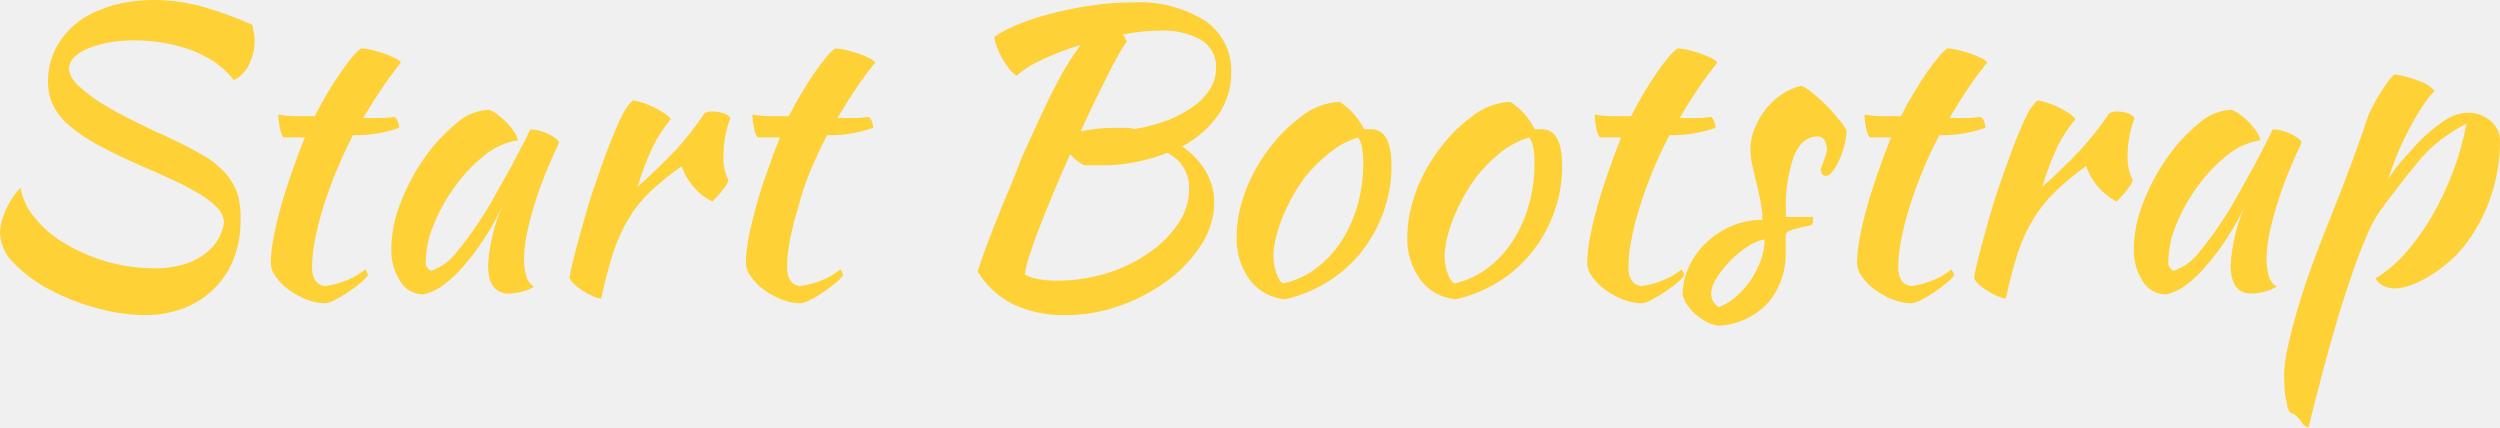
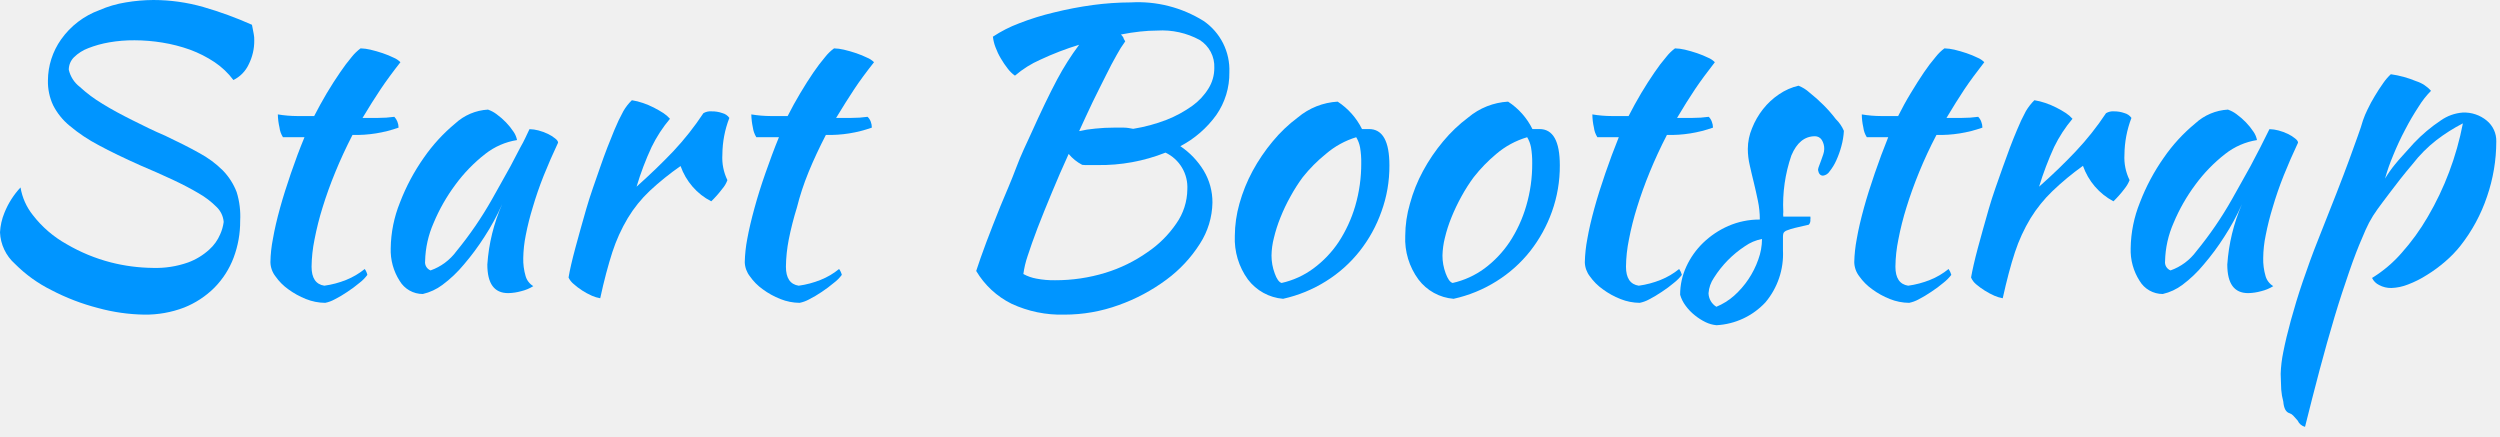
- <svg xmlns="http://www.w3.org/2000/svg" viewBox="0 0 228.66 39.08">
-   <style>.cls-1{fill:#fed136;}</style>
-   <path class="cls-1" d="M23.08,15.17c.07.4.13.68.16.83a2.66,2.66,0,0,1,.05.62,4.76,4.76,0,0,1-.51,2.18,3,3,0,0,1-1.4,1.43,7.12,7.12,0,0,0-1.73-1.64,10.8,10.8,0,0,0-2.25-1.14,14.23,14.23,0,0,0-2.53-.65,16,16,0,0,0-2.55-.21,13,13,0,0,0-2.32.19,9.91,9.91,0,0,0-1.91.53,3.79,3.79,0,0,0-1.31.83,1.61,1.61,0,0,0-.48,1.14,2.73,2.73,0,0,0,1,1.57,12.76,12.76,0,0,0,2.09,1.56c.82.51,1.74,1,2.74,1.5s2,1,3,1.42c1.2.57,2.24,1.09,3.11,1.58a9.31,9.31,0,0,1,2.16,1.59,5.83,5.83,0,0,1,1.28,2A7.5,7.5,0,0,1,22,33.12a9.43,9.43,0,0,1-.6,3.38,7.84,7.84,0,0,1-1.75,2.74,8.21,8.21,0,0,1-2.78,1.83,9.85,9.85,0,0,1-3.65.65A17,17,0,0,1,9,41.12a20,20,0,0,1-4.3-1.65,12.61,12.61,0,0,1-3.33-2.4A4.09,4.09,0,0,1,0,34.18a5.48,5.48,0,0,1,.41-1.8,7.5,7.5,0,0,1,1.47-2.31A5.49,5.49,0,0,0,3,32.59a10.14,10.14,0,0,0,3.13,2.69,15.79,15.79,0,0,0,4,1.65,16.23,16.23,0,0,0,3.87.51,8.83,8.83,0,0,0,3.23-.5,5.89,5.89,0,0,0,1.94-1.18,3.94,3.94,0,0,0,1-1.4,4,4,0,0,0,.32-1.13,2.14,2.14,0,0,0-.65-1.37,7.65,7.65,0,0,0-1.67-1.27c-.69-.41-1.5-.83-2.42-1.26s-1.88-.85-2.87-1.27c-1.48-.66-2.77-1.28-3.84-1.86a14.83,14.83,0,0,1-2.65-1.77,5.88,5.88,0,0,1-1.53-1.9,5.1,5.1,0,0,1-.47-2.26,6.57,6.57,0,0,1,1.2-3.75A7.41,7.41,0,0,1,9.1,13.83a10,10,0,0,1,2.42-.71,15.83,15.83,0,0,1,2.53-.22,16.76,16.76,0,0,1,4.57.64A34.29,34.29,0,0,1,23.08,15.17Z" transform="translate(0 -12.9)" />
-   <path class="cls-1" d="M25.92,25.47a2.16,2.16,0,0,1-.32-.9,5.75,5.75,0,0,1-.15-1.19,11.13,11.13,0,0,0,1.77.15h1.56c.36-.7.74-1.4,1.15-2.09s.82-1.32,1.21-1.89a17.57,17.57,0,0,1,1.09-1.45,4.35,4.35,0,0,1,.8-.77,4.29,4.29,0,0,1,.9.12c.37.09.74.19,1.12.32s.72.27,1,.41a1.89,1.89,0,0,1,.63.42c-.71.9-1.31,1.72-1.82,2.48s-1.06,1.64-1.65,2.62h1.44a10.58,10.58,0,0,0,1.47-.1,1.28,1.28,0,0,1,.28.44,1.5,1.5,0,0,1,.11.55,11.71,11.71,0,0,1-4.22.67c-.59,1.14-1.11,2.27-1.57,3.39s-.85,2.21-1.17,3.25a26.36,26.36,0,0,0-.74,2.94,13.17,13.17,0,0,0-.27,2.49q0,1.56,1.17,1.74a8.46,8.46,0,0,0,2-.53,6.68,6.68,0,0,0,1.7-1,1.42,1.42,0,0,1,.24.54,3.7,3.7,0,0,1-.72.73,12.51,12.51,0,0,1-1.12.83,10.47,10.47,0,0,1-1.17.69,3,3,0,0,1-.85.31,4.85,4.85,0,0,1-1.77-.35,7.38,7.38,0,0,1-1.61-.89,4.93,4.93,0,0,1-1.18-1.19,2.19,2.19,0,0,1-.46-1.29,11.94,11.94,0,0,1,.23-2.14c.15-.87.37-1.8.65-2.82s.62-2.08,1-3.19.79-2.21,1.24-3.3Z" transform="translate(0 -12.9)" />
-   <path class="cls-1" d="M48.5,24.73a3.45,3.45,0,0,1,.83.12,4.92,4.92,0,0,1,.87.32,3.48,3.48,0,0,1,.65.41q.27.21.27.39c-.47,1-.91,2-1.31,3s-.74,2-1,2.89a24.37,24.37,0,0,0-.65,2.58,11.63,11.63,0,0,0-.23,2.09,5.4,5.4,0,0,0,.21,1.64,1.58,1.58,0,0,0,.71.94,3.64,3.64,0,0,1-1.1.46,4.72,4.72,0,0,1-1.2.18c-1.28,0-1.91-.87-1.91-2.62A16.45,16.45,0,0,1,46,31.6a21.14,21.14,0,0,1-1.63,3,22.3,22.3,0,0,1-1.87,2.52A11.21,11.21,0,0,1,40.52,39a4.79,4.79,0,0,1-1.79.83,2.46,2.46,0,0,1-2.12-1.2,5.2,5.2,0,0,1-.82-3,11.6,11.6,0,0,1,.85-4.19,18.86,18.86,0,0,1,2.18-4.09,15.66,15.66,0,0,1,2.88-3.14,4.81,4.81,0,0,1,3-1.27,2.89,2.89,0,0,1,.8.43,6.43,6.43,0,0,1,.85.74,5.91,5.91,0,0,1,.69.86,2,2,0,0,1,.32.76A6.31,6.31,0,0,0,44.45,27a14.3,14.3,0,0,0-2.73,2.81,16.49,16.49,0,0,0-2,3.51,9.17,9.17,0,0,0-.78,3.5.8.8,0,0,0,.5.85,5,5,0,0,0,2.37-1.76,33.44,33.44,0,0,0,3.26-4.76l.79-1.41c.3-.52.6-1.07.91-1.63l.9-1.72C48,25.83,48.24,25.27,48.5,24.73Z" transform="translate(0 -12.9)" />
-   <path class="cls-1" d="M52.08,38.32c.11-.68.32-1.58.62-2.7s.64-2.32,1-3.58.83-2.53,1.27-3.81.89-2.42,1.31-3.43a17,17,0,0,1,.82-1.72,4.49,4.49,0,0,1,.78-1,5.82,5.82,0,0,1,1,.25,7.17,7.17,0,0,1,1,.42,10.06,10.06,0,0,1,.89.51,3,3,0,0,1,.6.52,12.47,12.47,0,0,0-1.68,2.58A26.67,26.67,0,0,0,58.31,30q1.9-1.7,3.38-3.26a26,26,0,0,0,2.74-3.47,1.24,1.24,0,0,1,.74-.17,2.8,2.8,0,0,1,1,.16,1.13,1.13,0,0,1,.64.44,9.39,9.39,0,0,0-.64,3.36,4.67,4.67,0,0,0,.46,2.34,2.52,2.52,0,0,1-.48.81,9.48,9.48,0,0,1-1,1.13A5.64,5.64,0,0,1,63.44,30a5.85,5.85,0,0,1-1.1-1.89,25,25,0,0,0-2.83,2.28,11.89,11.89,0,0,0-2,2.48A15.33,15.33,0,0,0,56.09,36c-.38,1.18-.76,2.59-1.11,4.22a3.32,3.32,0,0,1-.76-.23,6.46,6.46,0,0,1-.89-.48,6.29,6.29,0,0,1-.79-.6A1.65,1.65,0,0,1,52.08,38.32Z" transform="translate(0 -12.9)" />
-   <path class="cls-1" d="M69.28,25.47a2.31,2.31,0,0,1-.32-.9,6.42,6.42,0,0,1-.14-1.19,11.13,11.13,0,0,0,1.77.15h1.56c.35-.7.74-1.4,1.15-2.09s.81-1.32,1.2-1.89a17.48,17.48,0,0,1,1.1-1.45,4.05,4.05,0,0,1,.8-.77,4.46,4.46,0,0,1,.9.12c.37.09.74.19,1.12.32s.72.27,1,.41a1.85,1.85,0,0,1,.64.42c-.71.9-1.32,1.72-1.82,2.48s-1.06,1.64-1.65,2.62H78a10.37,10.37,0,0,0,1.47-.1,1.17,1.17,0,0,1,.29.44,1.49,1.49,0,0,1,.1.55,11.62,11.62,0,0,1-4.21.67c-.59,1.14-1.12,2.27-1.58,3.39S73.26,30.86,73,31.9a28.93,28.93,0,0,0-.75,2.94,14,14,0,0,0-.26,2.49q0,1.56,1.17,1.74a8.38,8.38,0,0,0,2-.53,6.35,6.35,0,0,0,1.7-1,1.47,1.47,0,0,1,.25.54,3.53,3.53,0,0,1-.73.73,12.33,12.33,0,0,1-1.11.83,10.47,10.47,0,0,1-1.17.69,3.1,3.1,0,0,1-.85.31,4.85,4.85,0,0,1-1.77-.35,7.16,7.16,0,0,1-1.61-.89,4.93,4.93,0,0,1-1.18-1.19,2.2,2.2,0,0,1-.47-1.29,13,13,0,0,1,.23-2.14c.16-.87.38-1.8.66-2.82s.61-2.08,1-3.19.79-2.21,1.24-3.3Z" transform="translate(0 -12.9)" />
-   <path class="cls-1" d="M112.61,19.52a6.68,6.68,0,0,1-1.2,3.92,9.49,9.49,0,0,1-3.29,2.85,7.24,7.24,0,0,1,2.14,2.24,5.61,5.61,0,0,1,.8,2.93,7.17,7.17,0,0,1-1.15,3.77,12.21,12.21,0,0,1-3.07,3.29,16.72,16.72,0,0,1-4.35,2.32,14.54,14.54,0,0,1-5,.88,10.74,10.74,0,0,1-4.84-1,7.78,7.78,0,0,1-3.23-3q.34-1.06.93-2.64c.39-1,.82-2.16,1.3-3.32s1-2.33,1.43-3.49.94-2.2,1.36-3.12c.9-2,1.7-3.67,2.41-5a24.86,24.86,0,0,1,2-3.15,26.71,26.71,0,0,0-3.54,1.36,9.33,9.33,0,0,0-2.34,1.47,2.91,2.91,0,0,1-.65-.63,8.15,8.15,0,0,1-.64-.94,6.29,6.29,0,0,1-.5-1.05,3.94,3.94,0,0,1-.23-.95,12,12,0,0,1,2.39-1.22,23.75,23.75,0,0,1,3.21-1,33.74,33.74,0,0,1,3.55-.68,26.83,26.83,0,0,1,3.49-.24,11.36,11.36,0,0,1,6.66,1.7A5.44,5.44,0,0,1,112.61,19.52ZM99.13,28a4,4,0,0,1-1.24-1c-.55,1.2-1.06,2.38-1.54,3.54s-.92,2.23-1.3,3.22-.68,1.86-.92,2.59A8.69,8.69,0,0,0,93.74,38a3.87,3.87,0,0,0,1.19.42,8.25,8.25,0,0,0,1.72.15,15.56,15.56,0,0,0,4.6-.68A13.63,13.63,0,0,0,105.11,36a9.93,9.93,0,0,0,2.65-2.64,5.53,5.53,0,0,0,1-3.11,3.51,3.51,0,0,0-2-3.37,16.2,16.2,0,0,1-6.23,1.14h-.76A3.79,3.79,0,0,1,99.13,28ZM106,15.7a14.6,14.6,0,0,0-1.57.09c-.56.06-1.14.15-1.75.27a1.33,1.33,0,0,1,.23.3c0,.1.11.21.16.33a10.77,10.77,0,0,0-.78,1.24c-.31.55-.65,1.18-1,1.9s-.77,1.51-1.19,2.39-.83,1.77-1.25,2.69a10.89,10.89,0,0,1,1.47-.23,16.47,16.47,0,0,1,1.71-.09c.31,0,.61,0,.91,0s.58.06.86.11a15.06,15.06,0,0,0,3.07-.83,10.86,10.86,0,0,0,2.35-1.28A5.48,5.48,0,0,0,110.7,21a3.51,3.51,0,0,0,.53-1.87,2.87,2.87,0,0,0-1.34-2.57A7.22,7.22,0,0,0,106,15.7Z" transform="translate(0 -12.9)" />
-   <path class="cls-1" d="M117.53,40.27a4.51,4.51,0,0,1-3.22-1.77,6.31,6.31,0,0,1-1.2-4,11,11,0,0,1,.42-2.94,14.51,14.51,0,0,1,1.21-3,16.37,16.37,0,0,1,1.84-2.71,13.15,13.15,0,0,1,2.3-2.19,6.21,6.21,0,0,1,3.65-1.45,6.4,6.4,0,0,1,2.23,2.51l.32,0,.31,0c1.26,0,1.88,1.11,1.88,3.33a12.13,12.13,0,0,1-.73,4.23,12.61,12.61,0,0,1-2,3.63,12.09,12.09,0,0,1-3.08,2.75A12.45,12.45,0,0,1,117.53,40.27Zm1.81-11.15a15.33,15.33,0,0,0-1.13,1.77,16.13,16.13,0,0,0-.92,1.93,13,13,0,0,0-.6,1.87,6.79,6.79,0,0,0-.22,1.62,4.65,4.65,0,0,0,.29,1.62c.18.52.4.82.63.89a7.68,7.68,0,0,0,2.92-1.33,9.7,9.7,0,0,0,2.31-2.42,12.49,12.49,0,0,0,1.52-3.3,13.82,13.82,0,0,0,.55-3.93,7.84,7.84,0,0,0-.11-1.45,2.8,2.8,0,0,0-.35-.92A7.71,7.71,0,0,0,121.45,27,13.82,13.82,0,0,0,119.34,29.12Z" transform="translate(0 -12.9)" />
-   <path class="cls-1" d="M133.15,40.27a4.47,4.47,0,0,1-3.22-1.77,6.25,6.25,0,0,1-1.21-4,10.62,10.62,0,0,1,.43-2.94,13.93,13.93,0,0,1,1.2-3,16.37,16.37,0,0,1,1.84-2.71,13.51,13.51,0,0,1,2.3-2.19,6.23,6.23,0,0,1,3.65-1.45,6.33,6.33,0,0,1,2.23,2.51l.32,0,.32,0c1.25,0,1.87,1.11,1.87,3.33a12.36,12.36,0,0,1-.72,4.23,12.87,12.87,0,0,1-2,3.63,12.09,12.09,0,0,1-3.08,2.75A12.39,12.39,0,0,1,133.15,40.27ZM135,29.12a15.33,15.33,0,0,0-1.13,1.77,17.83,17.83,0,0,0-.92,1.93,13,13,0,0,0-.6,1.87,7.34,7.34,0,0,0-.22,1.62,4.65,4.65,0,0,0,.29,1.62c.19.52.4.82.64.89a7.82,7.82,0,0,0,2.92-1.33,9.84,9.84,0,0,0,2.3-2.42,12.18,12.18,0,0,0,1.52-3.3,13.48,13.48,0,0,0,.55-3.93,7.84,7.84,0,0,0-.11-1.45,2.8,2.8,0,0,0-.35-.92A7.71,7.71,0,0,0,137.06,27,14.28,14.28,0,0,0,135,29.12Z" transform="translate(0 -12.9)" />
-   <path class="cls-1" d="M146.32,25.47a2.16,2.16,0,0,1-.32-.9,5.66,5.66,0,0,1-.14-1.19,10.94,10.94,0,0,0,1.77.15h1.55c.36-.7.74-1.4,1.15-2.09s.82-1.32,1.21-1.89a15.52,15.52,0,0,1,1.1-1.45,4.07,4.07,0,0,1,.79-.77,4.46,4.46,0,0,1,.91.12c.36.09.73.19,1.11.32s.72.27,1,.41a1.79,1.79,0,0,1,.63.42c-.7.9-1.31,1.72-1.82,2.48s-1.06,1.64-1.64,2.62h1.43a10.58,10.58,0,0,0,1.47-.1,1.15,1.15,0,0,1,.28.44,1.5,1.5,0,0,1,.11.55,11.67,11.67,0,0,1-4.22.67c-.59,1.14-1.11,2.27-1.57,3.39s-.85,2.21-1.17,3.25a26.36,26.36,0,0,0-.74,2.94,13.17,13.17,0,0,0-.27,2.49q0,1.56,1.17,1.74a8.46,8.46,0,0,0,2-.53,6.51,6.51,0,0,0,1.7-1,1.66,1.66,0,0,1,.25.54,4.13,4.13,0,0,1-.73.73,11.22,11.22,0,0,1-1.12.83,11.36,11.36,0,0,1-1.16.69,3.1,3.1,0,0,1-.85.31,4.85,4.85,0,0,1-1.77-.35,7.16,7.16,0,0,1-1.61-.89,5,5,0,0,1-1.19-1.19,2.19,2.19,0,0,1-.46-1.29,13,13,0,0,1,.23-2.14c.15-.87.37-1.8.65-2.82s.62-2.08,1-3.19.79-2.21,1.23-3.3Z" transform="translate(0 -12.9)" />
-   <path class="cls-1" d="M168.9,24.89a6.59,6.59,0,0,1-.23,1.4,8.34,8.34,0,0,1-.47,1.31,4.63,4.63,0,0,1-.61,1,.84.84,0,0,1-.6.39c-.26,0-.41-.2-.46-.53a1.13,1.13,0,0,1,.09-.34c.06-.15.12-.32.19-.51s.14-.38.2-.57a1.65,1.65,0,0,0,.09-.49,1.51,1.51,0,0,0-.23-.84.73.73,0,0,0-.62-.33c-.95,0-1.67.59-2.16,1.76a13.82,13.82,0,0,0-.74,5.18,1.57,1.57,0,0,0,0,.42h2.48a.85.85,0,0,1,0,.28.59.59,0,0,1-.14.46l-1.29.3a5.39,5.39,0,0,0-.73.23.59.59,0,0,0-.3.23,1,1,0,0,0-.05.33c0,.19,0,.38,0,.57s0,.42,0,.7a6.88,6.88,0,0,1-1.61,4.76,6.61,6.61,0,0,1-4.48,2.09,2.94,2.94,0,0,1-1-.28,5.19,5.19,0,0,1-1-.64,4.54,4.54,0,0,1-.83-.87,3.1,3.1,0,0,1-.5-1,6.11,6.11,0,0,1,.57-2.59,7.21,7.21,0,0,1,1.54-2.17,7.86,7.86,0,0,1,2.3-1.54,7.11,7.11,0,0,1,2.89-.59,8.42,8.42,0,0,0-.18-1.74c-.12-.57-.24-1.12-.37-1.65s-.26-1.06-.37-1.57a6.56,6.56,0,0,1-.18-1.51,4.93,4.93,0,0,1,.39-1.9,7,7,0,0,1,1-1.74,6.42,6.42,0,0,1,1.48-1.37,5.33,5.33,0,0,1,1.77-.78,3.23,3.23,0,0,1,1,.62,14.82,14.82,0,0,1,1.29,1.15,12.13,12.13,0,0,1,1.13,1.29A3.24,3.24,0,0,1,168.9,24.89ZM157.22,41a5.82,5.82,0,0,0,1.61-1,8,8,0,0,0,2.23-3.33,5.54,5.54,0,0,0,.34-1.88,4,4,0,0,0-1.56.66A9.54,9.54,0,0,0,157,38.34a2.86,2.86,0,0,0-.5,1.42A1.5,1.5,0,0,0,157.22,41Z" transform="translate(0 -12.9)" />
-   <path class="cls-1" d="M171,25.47a2.16,2.16,0,0,1-.32-.9,5.66,5.66,0,0,1-.14-1.19,10.94,10.94,0,0,0,1.77.15h1.56c.35-.7.73-1.4,1.15-2.09s.81-1.32,1.2-1.89a15.52,15.52,0,0,1,1.1-1.45,4.07,4.07,0,0,1,.79-.77,4.46,4.46,0,0,1,.91.12c.36.09.73.19,1.11.32s.72.27,1,.41a1.79,1.79,0,0,1,.63.42c-.7.9-1.31,1.72-1.82,2.48s-1.05,1.64-1.64,2.62h1.43a10.58,10.58,0,0,0,1.47-.1,1.15,1.15,0,0,1,.28.44,1.5,1.5,0,0,1,.11.55,11.66,11.66,0,0,1-4.21.67c-.6,1.14-1.12,2.27-1.58,3.39s-.85,2.21-1.17,3.25a26.36,26.36,0,0,0-.74,2.94,13.17,13.17,0,0,0-.27,2.49q0,1.56,1.17,1.74a8.46,8.46,0,0,0,2-.53,6.51,6.51,0,0,0,1.7-1,1.66,1.66,0,0,1,.25.54,4.13,4.13,0,0,1-.73.73,11.22,11.22,0,0,1-1.12.83,11.36,11.36,0,0,1-1.16.69,3.1,3.1,0,0,1-.85.31,4.85,4.85,0,0,1-1.77-.35,7.16,7.16,0,0,1-1.61-.89,5,5,0,0,1-1.19-1.19,2.19,2.19,0,0,1-.46-1.29,13,13,0,0,1,.23-2.14c.15-.87.37-1.8.65-2.82s.62-2.08,1-3.19.79-2.21,1.23-3.3Z" transform="translate(0 -12.9)" />
-   <path class="cls-1" d="M180.55,38.32c.12-.68.32-1.58.62-2.7s.64-2.32,1-3.58.83-2.53,1.28-3.81.88-2.42,1.31-3.43a17.28,17.28,0,0,1,.81-1.72,5.13,5.13,0,0,1,.78-1,6.15,6.15,0,0,1,1,.25,7.54,7.54,0,0,1,1,.42,8.8,8.8,0,0,1,.89.51,3,3,0,0,1,.6.52,12.47,12.47,0,0,0-1.68,2.58A29.42,29.42,0,0,0,186.78,30c1.28-1.13,2.4-2.22,3.38-3.26a26.08,26.08,0,0,0,2.75-3.47,1.22,1.22,0,0,1,.74-.17,2.75,2.75,0,0,1,.95.16,1.13,1.13,0,0,1,.64.44,9.61,9.61,0,0,0-.64,3.36,4.66,4.66,0,0,0,.47,2.34,3,3,0,0,1-.48.81,9.57,9.57,0,0,1-1,1.13,5.88,5.88,0,0,1-2.79-3.25A25.16,25.16,0,0,0,188,30.41a12.57,12.57,0,0,0-2,2.48A15.32,15.32,0,0,0,184.57,36c-.39,1.18-.76,2.59-1.12,4.22a3.47,3.47,0,0,1-.76-.23A7,7,0,0,1,181,38.93,1.65,1.65,0,0,1,180.55,38.32Z" transform="translate(0 -12.9)" />
-   <path class="cls-1" d="M207.88,24.73a3.45,3.45,0,0,1,.83.12,4.92,4.92,0,0,1,.87.32,3.48,3.48,0,0,1,.65.41q.27.21.27.39c-.47,1-.91,2-1.31,3s-.74,2-1,2.89a24.37,24.37,0,0,0-.65,2.58,10.79,10.79,0,0,0-.23,2.09,5.4,5.4,0,0,0,.21,1.64,1.58,1.58,0,0,0,.71.94,3.64,3.64,0,0,1-1.1.46,4.72,4.72,0,0,1-1.2.18c-1.28,0-1.91-.87-1.91-2.62a16.7,16.7,0,0,1,1.34-5.52,21.14,21.14,0,0,1-1.63,3,22.3,22.3,0,0,1-1.87,2.52A11.21,11.21,0,0,1,199.9,39a4.79,4.79,0,0,1-1.79.83,2.46,2.46,0,0,1-2.12-1.2,5.2,5.2,0,0,1-.82-3,11.6,11.6,0,0,1,.85-4.19,18.86,18.86,0,0,1,2.18-4.09,15.37,15.37,0,0,1,2.88-3.14,4.81,4.81,0,0,1,3-1.27,2.89,2.89,0,0,1,.8.43,6.43,6.43,0,0,1,.85.74,5.91,5.91,0,0,1,.69.86,2,2,0,0,1,.32.76A6.31,6.31,0,0,0,203.83,27a14.3,14.3,0,0,0-2.73,2.81,16.49,16.49,0,0,0-2,3.51,9.17,9.17,0,0,0-.78,3.5.8.8,0,0,0,.5.85,5,5,0,0,0,2.37-1.76,33.44,33.44,0,0,0,3.26-4.76l.79-1.41c.3-.52.6-1.07.91-1.63l.9-1.72C207.34,25.83,207.62,25.27,207.88,24.73Z" transform="translate(0 -12.9)" />
-   <path class="cls-1" d="M209.72,50.75c-.33-.09-.52-.45-.57-1.06a5.94,5.94,0,0,1-.19-1.1c0-.42-.05-.91-.05-1.45a11.83,11.83,0,0,1,.24-2c.17-.86.4-1.83.7-2.92s.65-2.26,1.08-3.52.89-2.54,1.41-3.84c.64-1.63,1.19-3,1.67-4.23s.86-2.23,1.18-3.1.58-1.59.78-2.16.36-1,.48-1.45a8.64,8.64,0,0,1,.42-1,13.36,13.36,0,0,1,.66-1.22c.24-.41.5-.8.76-1.17a4.92,4.92,0,0,1,.71-.83,9.44,9.44,0,0,1,2.33.64,3,3,0,0,1,1.35.88,7.92,7.92,0,0,0-1.13,1.44,23.25,23.25,0,0,0-1.24,2.12,25.29,25.29,0,0,0-1.1,2.36,17.08,17.08,0,0,0-.74,2.12,10.32,10.32,0,0,1,.92-1.31c.37-.47,1-1.12,1.73-1.95a14.22,14.22,0,0,1,2.46-2.07,4,4,0,0,1,2-.72,3.23,3.23,0,0,1,2.21.74,2.39,2.39,0,0,1,.87,1.91,15.52,15.52,0,0,1-.85,5.05,15,15,0,0,1-2.44,4.51A10.39,10.39,0,0,1,224,36.84a12.57,12.57,0,0,1-1.7,1.25,9.34,9.34,0,0,1-1.73.87,4.5,4.5,0,0,1-1.52.32,2.24,2.24,0,0,1-1.12-.27,1.36,1.36,0,0,1-.65-.65,11.69,11.69,0,0,0,2.69-2.27,20.19,20.19,0,0,0,2.42-3.34,26.61,26.61,0,0,0,1.95-4.09,27.19,27.19,0,0,0,1.26-4.46,16,16,0,0,0-2.43,1.54A12.33,12.33,0,0,0,221,27.92c-.85,1-1.52,1.87-2,2.51s-.9,1.18-1.22,1.63a10.31,10.31,0,0,0-.78,1.25c-.2.39-.42.87-.65,1.44-.33.75-.72,1.75-1.15,3s-.89,2.62-1.35,4.16-.92,3.17-1.38,4.9-.9,3.47-1.33,5.19a1,1,0,0,1-.67-.57c-.19-.21-.33-.36-.41-.46A.81.81,0,0,0,209.72,50.75Z" transform="translate(0 -12.9)" />
+ <svg xmlns="http://www.w3.org/2000/svg" width="229" height="40" viewBox="0 0 229 40" fill="none">
+   <g clip-path="url(#clip0_2012_4)">
+     <path d="M23.08 2.27C23.15 2.67 23.21 2.95 23.24 3.1C23.281 3.304 23.298 3.512 23.29 3.72C23.296 4.477 23.121 5.224 22.78 5.9C22.491 6.523 21.997 7.028 21.38 7.33C20.9 6.69 20.315 6.136 19.65 5.69C18.947 5.223 18.192 4.841 17.4 4.55C16.578 4.256 15.732 4.039 14.87 3.9C14.027 3.762 13.174 3.692 12.32 3.69C11.543 3.684 10.766 3.747 10 3.88C9.347 3.992 8.707 4.17 8.09 4.41C7.601 4.593 7.155 4.876 6.78 5.24C6.629 5.389 6.509 5.566 6.426 5.762C6.344 5.958 6.301 6.168 6.3 6.38C6.439 7.004 6.793 7.56 7.3 7.95C7.942 8.54 8.642 9.063 9.39 9.51C10.21 10.02 11.13 10.51 12.13 11.01C13.13 11.51 14.13 12.01 15.13 12.43C16.33 13 17.37 13.52 18.24 14.01C19.033 14.433 19.761 14.969 20.4 15.6C20.959 16.172 21.395 16.853 21.68 17.6C21.941 18.448 22.049 19.335 22 20.22C22.009 21.374 21.805 22.52 21.4 23.6C21.015 24.626 20.418 25.559 19.65 26.34C18.858 27.133 17.912 27.756 16.87 28.17C15.705 28.616 14.467 28.836 13.22 28.82C11.794 28.798 10.376 28.596 9 28.22C7.508 27.837 6.065 27.284 4.7 26.57C3.466 25.957 2.341 25.146 1.37 24.17C0.959 23.805 0.626 23.361 0.391 22.864C0.155 22.368 0.023 21.829 0 21.28C0.034 20.661 0.173 20.052 0.41 19.48C0.754 18.626 1.252 17.843 1.88 17.17C2.033 18.092 2.418 18.959 3 19.69C3.848 20.792 4.913 21.707 6.13 22.38C7.381 23.111 8.727 23.666 10.13 24.03C11.395 24.355 12.694 24.526 14 24.54C15.098 24.576 16.194 24.406 17.23 24.04C17.947 23.776 18.606 23.375 19.17 22.86C19.602 22.473 19.944 21.995 20.17 21.46C20.332 21.101 20.439 20.72 20.49 20.33C20.448 19.809 20.217 19.322 19.84 18.96C19.344 18.462 18.782 18.035 18.17 17.69C17.48 17.28 16.67 16.86 15.75 16.43C14.83 16 13.87 15.58 12.88 15.16C11.4 14.5 10.11 13.88 9.04 13.3C8.096 12.807 7.207 12.213 6.39 11.53C5.753 11.011 5.232 10.363 4.86 9.63C4.533 8.922 4.372 8.149 4.39 7.37C4.397 6.027 4.816 4.718 5.59 3.62C6.459 2.387 7.683 1.448 9.1 0.93C9.873 0.592 10.687 0.354 11.52 0.22C12.356 0.079 13.202 0.005 14.05 0C15.596 0.002 17.134 0.217 18.62 0.64C20.142 1.08 21.633 1.624 23.08 2.27Z" fill="#0095FF" />
+     <path d="M25.919 12.57C25.747 12.298 25.638 11.99 25.599 11.67C25.508 11.28 25.458 10.881 25.45 10.48C26.035 10.577 26.627 10.627 27.22 10.63H28.779C29.14 9.93 29.52 9.23 29.93 8.54C30.34 7.85 30.75 7.22 31.14 6.65C31.478 6.148 31.841 5.664 32.23 5.2C32.462 4.91 32.731 4.652 33.029 4.43C33.333 4.438 33.635 4.478 33.929 4.55C34.3 4.64 34.669 4.74 35.05 4.87C35.429 5 35.77 5.14 36.05 5.28C36.286 5.376 36.5 5.519 36.679 5.7C35.969 6.6 35.37 7.42 34.859 8.18C34.349 8.94 33.8 9.82 33.209 10.8H34.65C35.141 10.801 35.632 10.768 36.12 10.7C36.242 10.826 36.337 10.976 36.4 11.14C36.471 11.315 36.508 11.502 36.51 11.69C35.156 12.17 33.725 12.398 32.289 12.36C31.7 13.5 31.18 14.63 30.72 15.75C30.259 16.87 29.869 17.96 29.549 19C29.247 19.965 29 20.947 28.809 21.94C28.641 22.76 28.55 23.593 28.54 24.43C28.54 25.47 28.93 26.05 29.709 26.17C30.395 26.076 31.067 25.898 31.709 25.64C32.323 25.393 32.895 25.056 33.41 24.64C33.526 24.801 33.608 24.985 33.65 25.18C33.445 25.456 33.202 25.701 32.929 25.91C32.572 26.207 32.198 26.485 31.809 26.74C31.435 26.995 31.044 27.226 30.64 27.43C30.373 27.576 30.087 27.68 29.79 27.74C29.183 27.735 28.582 27.616 28.02 27.39C27.448 27.162 26.907 26.863 26.41 26.5C25.951 26.174 25.552 25.771 25.23 25.31C24.942 24.94 24.781 24.488 24.77 24.02C24.782 23.301 24.859 22.585 25 21.88C25.149 21.01 25.369 20.08 25.649 19.06C25.93 18.04 26.27 16.98 26.649 15.87C27.029 14.76 27.439 13.66 27.89 12.57H25.919Z" fill="#0095FF" />
+     <path d="M48.5 11.83C48.78 11.836 49.059 11.876 49.33 11.95C49.629 12.029 49.92 12.136 50.2 12.27C50.431 12.382 50.649 12.52 50.85 12.68C51.03 12.82 51.12 12.95 51.12 13.07C50.65 14.07 50.21 15.07 49.81 16.07C49.41 17.07 49.07 18.07 48.81 18.96C48.546 19.808 48.329 20.669 48.16 21.54C48.02 22.228 47.943 22.928 47.93 23.63C47.915 24.184 47.986 24.737 48.14 25.27C48.246 25.663 48.501 26 48.85 26.21C48.511 26.423 48.139 26.578 47.75 26.67C47.359 26.781 46.956 26.842 46.55 26.85C45.27 26.85 44.64 25.98 44.64 24.23C44.768 22.322 45.228 20.45 46 18.7C45.538 19.742 44.993 20.746 44.37 21.7C43.806 22.583 43.181 23.425 42.5 24.22C41.919 24.925 41.254 25.556 40.52 26.1C39.987 26.498 39.377 26.781 38.73 26.93C38.303 26.931 37.882 26.821 37.511 26.611C37.139 26.401 36.828 26.097 36.61 25.73C36.037 24.837 35.751 23.79 35.79 22.73C35.811 21.293 36.099 19.872 36.64 18.54C37.195 17.092 37.928 15.719 38.82 14.45C39.632 13.277 40.601 12.221 41.7 11.31C42.522 10.551 43.582 10.101 44.7 10.04C44.987 10.14 45.257 10.285 45.5 10.47C45.804 10.691 46.089 10.939 46.35 11.21C46.606 11.475 46.837 11.762 47.04 12.07C47.198 12.298 47.307 12.557 47.36 12.83C46.297 12.998 45.296 13.436 44.45 14.1C43.415 14.907 42.496 15.853 41.72 16.91C40.912 17.994 40.24 19.172 39.72 20.42C39.232 21.524 38.967 22.713 38.94 23.92C38.916 24.097 38.953 24.277 39.043 24.431C39.134 24.585 39.273 24.705 39.44 24.77C40.389 24.435 41.215 23.822 41.81 23.01C43.031 21.52 44.122 19.928 45.07 18.25L45.86 16.84C46.16 16.32 46.46 15.77 46.77 15.21L47.67 13.49C48 12.93 48.24 12.37 48.5 11.83Z" fill="#0095FF" />
+     <path d="M52.08 25.42C52.19 24.74 52.4 23.84 52.7 22.72C53 21.6 53.34 20.4 53.7 19.14C54.06 17.88 54.53 16.61 54.97 15.33C55.41 14.05 55.86 12.91 56.28 11.9C56.521 11.312 56.795 10.738 57.1 10.18C57.312 9.812 57.574 9.475 57.88 9.18C58.22 9.234 58.555 9.317 58.88 9.43C59.224 9.545 59.558 9.685 59.88 9.85C60.185 10.005 60.482 10.175 60.77 10.36C60.992 10.506 61.194 10.681 61.37 10.88C60.706 11.668 60.141 12.534 59.69 13.46C59.142 14.638 58.681 15.855 58.31 17.1C59.577 15.967 60.703 14.88 61.69 13.84C62.7 12.763 63.617 11.602 64.43 10.37C64.653 10.238 64.912 10.178 65.17 10.2C65.51 10.192 65.849 10.246 66.17 10.36C66.429 10.427 66.655 10.582 66.81 10.8C66.393 11.871 66.176 13.01 66.17 14.16C66.118 14.967 66.277 15.773 66.63 16.5C66.522 16.798 66.359 17.073 66.15 17.31C65.847 17.713 65.513 18.091 65.15 18.44C64.499 18.108 63.918 17.653 63.44 17.1C62.958 16.545 62.585 15.904 62.34 15.21C61.343 15.9 60.397 16.663 59.51 17.49C58.735 18.223 58.062 19.058 57.51 19.97C56.921 20.957 56.445 22.007 56.09 23.1C55.71 24.28 55.33 25.69 54.98 27.32C54.718 27.274 54.463 27.197 54.22 27.09C53.911 26.954 53.614 26.793 53.33 26.61C53.051 26.431 52.787 26.231 52.54 26.01C52.344 25.851 52.186 25.649 52.08 25.42Z" fill="#0095FF" />
+     <path d="M69.28 12.57C69.112 12.296 69.002 11.989 68.96 11.67C68.876 11.279 68.829 10.88 68.82 10.48C69.405 10.577 69.997 10.627 70.59 10.63H72.15C72.5 9.93 72.89 9.23 73.3 8.54C73.71 7.85 74.11 7.22 74.5 6.65C74.841 6.148 75.208 5.664 75.6 5.2C75.83 4.908 76.099 4.649 76.4 4.43C76.703 4.439 77.005 4.48 77.3 4.55C77.67 4.64 78.04 4.74 78.42 4.87C78.8 5 79.14 5.14 79.42 5.28C79.66 5.374 79.878 5.517 80.06 5.7C79.35 6.6 78.74 7.42 78.24 8.18C77.74 8.94 77.18 9.82 76.59 10.8H78C78.492 10.802 78.983 10.768 79.47 10.7C79.599 10.823 79.698 10.973 79.76 11.14C79.828 11.316 79.861 11.502 79.86 11.69C78.51 12.171 77.082 12.398 75.65 12.36C75.06 13.5 74.53 14.63 74.07 15.75C73.61 16.87 73.26 17.96 73 19C72.698 19.966 72.448 20.948 72.25 21.94C72.089 22.761 72.002 23.594 71.99 24.43C71.99 25.47 72.38 26.05 73.16 26.17C73.846 26.077 74.517 25.899 75.16 25.64C75.775 25.397 76.349 25.06 76.86 24.64C76.979 24.801 77.064 24.985 77.11 25.18C76.903 25.458 76.657 25.704 76.38 25.91C76.026 26.207 75.655 26.485 75.27 26.74C74.895 26.995 74.504 27.226 74.1 27.43C73.833 27.575 73.547 27.679 73.25 27.74C72.643 27.735 72.043 27.616 71.48 27.39C70.907 27.164 70.366 26.865 69.87 26.5C69.411 26.174 69.012 25.771 68.69 25.31C68.4 24.941 68.235 24.489 68.22 24.02C68.237 23.302 68.314 22.586 68.45 21.88C68.61 21.01 68.83 20.08 69.11 19.06C69.39 18.04 69.72 16.98 70.11 15.87C70.5 14.76 70.9 13.66 71.35 12.57H69.28Z" fill="#0095FF" />
+     <path d="M112.61 6.62C112.631 8.02 112.211 9.391 111.41 10.54C110.549 11.732 109.423 12.708 108.12 13.39C108.987 13.973 109.717 14.738 110.26 15.63C110.791 16.514 111.068 17.528 111.06 18.56C111.036 19.899 110.638 21.205 109.91 22.33C109.099 23.607 108.058 24.723 106.84 25.62C105.513 26.604 104.047 27.386 102.49 27.94C100.888 28.524 99.195 28.822 97.49 28.82C95.821 28.867 94.164 28.525 92.65 27.82C91.306 27.152 90.185 26.11 89.42 24.82C89.647 24.113 89.957 23.233 90.35 22.18C90.74 21.18 91.17 20.02 91.65 18.86C92.13 17.7 92.65 16.53 93.08 15.37C93.51 14.21 94.02 13.17 94.44 12.25C95.34 10.25 96.14 8.58 96.85 7.25C97.437 6.151 98.105 5.098 98.85 4.1C97.639 4.469 96.456 4.923 95.31 5.46C94.461 5.831 93.673 6.326 92.97 6.93C92.722 6.755 92.502 6.543 92.32 6.3C92.085 6.002 91.871 5.688 91.68 5.36C91.481 5.026 91.314 4.675 91.18 4.31C91.064 4.004 90.987 3.685 90.95 3.36C91.698 2.865 92.5 2.456 93.34 2.14C94.385 1.731 95.458 1.397 96.55 1.14C97.72 0.85 98.905 0.623 100.1 0.46C101.257 0.304 102.423 0.224 103.59 0.22C105.932 0.085 108.259 0.679 110.25 1.92C111.009 2.44 111.623 3.144 112.036 3.966C112.448 4.788 112.646 5.701 112.61 6.62ZM99.13 15.1C98.654 14.853 98.232 14.513 97.89 14.1C97.34 15.3 96.83 16.48 96.35 17.64C95.87 18.8 95.43 19.87 95.05 20.86C94.67 21.85 94.37 22.72 94.13 23.45C93.946 23.986 93.816 24.538 93.74 25.1C94.111 25.304 94.513 25.446 94.93 25.52C95.496 25.63 96.073 25.68 96.65 25.67C98.209 25.675 99.759 25.446 101.25 24.99C102.628 24.568 103.931 23.93 105.11 23.1C106.153 22.396 107.052 21.5 107.76 20.46C108.399 19.548 108.747 18.464 108.76 17.35C108.799 16.653 108.63 15.96 108.274 15.36C107.918 14.759 107.391 14.279 106.76 13.98C104.778 14.766 102.661 15.153 100.53 15.12H99.77C99.556 15.131 99.342 15.125 99.13 15.1ZM106 2.8C105.475 2.802 104.951 2.832 104.43 2.89C103.87 2.95 103.29 3.04 102.68 3.16C102.77 3.248 102.848 3.349 102.91 3.46C102.91 3.56 103.02 3.67 103.07 3.79C102.782 4.185 102.521 4.599 102.29 5.03C101.98 5.58 101.64 6.21 101.29 6.93C100.94 7.65 100.52 8.44 100.1 9.32C99.68 10.2 99.27 11.09 98.85 12.01C99.334 11.9 99.825 11.823 100.32 11.78C100.888 11.72 101.459 11.69 102.03 11.69C102.34 11.69 102.64 11.69 102.94 11.69C103.24 11.69 103.52 11.75 103.8 11.8C104.85 11.632 105.879 11.354 106.87 10.97C107.703 10.642 108.492 10.212 109.22 9.69C109.814 9.264 110.318 8.723 110.7 8.1C111.049 7.539 111.233 6.891 111.23 6.23C111.255 5.721 111.144 5.215 110.908 4.763C110.673 4.312 110.321 3.931 109.89 3.66C108.7 3.014 107.352 2.716 106 2.8Z" fill="#0095FF" />
+     <path d="M117.53 27.37C116.899 27.318 116.286 27.133 115.732 26.828C115.177 26.523 114.693 26.105 114.31 25.6C113.468 24.442 113.045 23.031 113.11 21.6C113.117 20.606 113.258 19.617 113.53 18.66C113.82 17.618 114.226 16.612 114.74 15.66C115.261 14.697 115.878 13.79 116.58 12.95C117.256 12.13 118.028 11.395 118.88 10.76C119.908 9.895 121.189 9.386 122.53 9.31C123.484 9.933 124.253 10.8 124.76 11.82H125.08H125.39C126.65 11.82 127.27 12.93 127.27 15.15C127.28 16.592 127.033 18.025 126.54 19.38C126.078 20.692 125.402 21.919 124.54 23.01C123.679 24.097 122.637 25.027 121.46 25.76C120.252 26.518 118.923 27.062 117.53 27.37ZM119.34 16.22C118.923 16.784 118.546 17.375 118.21 17.99C117.861 18.612 117.554 19.257 117.29 19.92C117.043 20.527 116.843 21.152 116.69 21.79C116.552 22.319 116.478 22.863 116.47 23.41C116.47 23.963 116.568 24.512 116.76 25.03C116.94 25.55 117.16 25.85 117.39 25.92C118.446 25.687 119.441 25.234 120.31 24.59C121.214 23.923 121.996 23.104 122.62 22.17C123.285 21.15 123.797 20.038 124.14 18.87C124.512 17.593 124.697 16.27 124.69 14.94C124.698 14.454 124.662 13.969 124.58 13.49C124.519 13.165 124.4 12.854 124.23 12.57C123.207 12.882 122.261 13.403 121.45 14.1C120.672 14.728 119.965 15.439 119.34 16.22Z" fill="#0095FF" />
+     <path d="M133.15 27.37C132.518 27.32 131.905 27.136 131.35 26.831C130.794 26.526 130.31 26.106 129.93 25.6C129.079 24.445 128.652 23.033 128.72 21.6C128.725 20.605 128.869 19.615 129.15 18.66C129.432 17.617 129.835 16.61 130.35 15.66C130.871 14.697 131.487 13.79 132.19 12.95C132.868 12.132 133.64 11.397 134.49 10.76C135.518 9.896 136.799 9.387 138.14 9.31C139.096 9.931 139.866 10.798 140.37 11.82H140.69H141.01C142.26 11.82 142.88 12.93 142.88 15.15C142.888 16.591 142.645 18.023 142.16 19.38C141.694 20.69 141.018 21.916 140.16 23.01C139.298 24.097 138.257 25.027 137.08 25.76C135.872 26.519 134.543 27.064 133.15 27.37ZM135 16.22C134.583 16.784 134.206 17.375 133.87 17.99C133.525 18.614 133.218 19.259 132.95 19.92C132.703 20.527 132.502 21.152 132.35 21.79C132.216 22.32 132.143 22.864 132.13 23.41C132.129 23.963 132.228 24.512 132.42 25.03C132.61 25.55 132.82 25.85 133.06 25.92C134.115 25.683 135.109 25.23 135.98 24.59C136.879 23.92 137.657 23.102 138.28 22.17C138.949 21.152 139.461 20.04 139.8 18.87C140.176 17.594 140.361 16.27 140.35 14.94C140.358 14.454 140.321 13.969 140.24 13.49C140.178 13.165 140.06 12.854 139.89 12.57C138.849 12.875 137.885 13.397 137.06 14.1C136.302 14.734 135.611 15.444 135 16.22Z" fill="#0095FF" />
+     <path d="M146.32 12.57C146.147 12.298 146.038 11.99 146 11.67C145.911 11.28 145.864 10.881 145.86 10.48C146.445 10.578 147.037 10.628 147.63 10.63H149.18C149.54 9.93 149.92 9.23 150.33 8.54C150.74 7.85 151.15 7.22 151.54 6.65C151.878 6.146 152.245 5.662 152.64 5.2C152.867 4.909 153.133 4.65 153.43 4.43C153.737 4.439 154.042 4.479 154.34 4.55C154.7 4.64 155.07 4.74 155.45 4.87C155.83 5 156.17 5.14 156.45 5.28C156.687 5.374 156.902 5.517 157.08 5.7C156.38 6.6 155.77 7.42 155.26 8.18C154.75 8.94 154.2 9.82 153.62 10.8H155.05C155.542 10.801 156.033 10.768 156.52 10.7C156.646 10.823 156.742 10.974 156.8 11.14C156.871 11.315 156.908 11.502 156.91 11.69C155.556 12.171 154.126 12.399 152.69 12.36C152.1 13.5 151.58 14.63 151.12 15.75C150.66 16.87 150.27 17.96 149.95 19C149.647 19.965 149.4 20.947 149.21 21.94C149.041 22.76 148.951 23.593 148.94 24.43C148.94 25.47 149.33 26.05 150.11 26.17C150.796 26.076 151.467 25.898 152.11 25.64C152.724 25.395 153.297 25.058 153.81 24.64C153.925 24.804 154.01 24.987 154.06 25.18C153.848 25.453 153.603 25.698 153.33 25.91C152.974 26.21 152.6 26.487 152.21 26.74C151.837 26.993 151.45 27.223 151.05 27.43C150.783 27.575 150.497 27.679 150.2 27.74C149.593 27.735 148.993 27.616 148.43 27.39C147.857 27.164 147.316 26.865 146.82 26.5C146.359 26.174 145.957 25.771 145.63 25.31C145.343 24.94 145.181 24.488 145.17 24.02C145.187 23.302 145.264 22.586 145.4 21.88C145.55 21.01 145.77 20.08 146.05 19.06C146.33 18.04 146.67 16.98 147.05 15.87C147.43 14.76 147.84 13.66 148.28 12.57H146.32Z" fill="#0095FF" />
+     <path d="M168.9 11.99C168.874 12.464 168.797 12.933 168.67 13.39C168.551 13.839 168.393 14.277 168.2 14.7C168.04 15.058 167.835 15.394 167.59 15.7C167.525 15.805 167.438 15.895 167.334 15.962C167.23 16.03 167.113 16.073 166.99 16.09C166.73 16.09 166.58 15.89 166.53 15.56C166.542 15.443 166.573 15.328 166.62 15.22C166.68 15.07 166.74 14.9 166.81 14.71C166.88 14.52 166.95 14.33 167.01 14.14C167.065 13.982 167.095 13.817 167.1 13.65C167.108 13.354 167.028 13.061 166.87 12.81C166.803 12.707 166.711 12.623 166.603 12.566C166.494 12.508 166.373 12.479 166.25 12.48C165.3 12.48 164.58 13.07 164.09 14.24C163.516 15.904 163.265 17.662 163.35 19.42C163.332 19.559 163.332 19.701 163.35 19.84H165.83C165.846 19.933 165.846 20.027 165.83 20.12C165.841 20.202 165.834 20.286 165.809 20.365C165.785 20.444 165.745 20.517 165.69 20.58L164.4 20.88C164.152 20.939 163.908 21.016 163.67 21.11C163.548 21.152 163.442 21.233 163.37 21.34C163.335 21.447 163.318 21.558 163.32 21.67C163.32 21.86 163.32 22.05 163.32 22.24C163.32 22.43 163.32 22.66 163.32 22.94C163.403 24.673 162.828 26.373 161.71 27.7C160.544 28.95 158.938 29.699 157.23 29.79C156.883 29.757 156.544 29.662 156.23 29.51C155.874 29.336 155.538 29.121 155.23 28.87C154.916 28.618 154.637 28.326 154.4 28C154.175 27.7 154.005 27.361 153.9 27C153.898 26.105 154.093 25.221 154.47 24.41C154.845 23.598 155.367 22.862 156.01 22.24C156.68 21.595 157.459 21.073 158.31 20.7C159.222 20.304 160.206 20.103 161.2 20.11C161.201 19.525 161.141 18.942 161.02 18.37C160.9 17.8 160.78 17.25 160.65 16.72C160.52 16.19 160.39 15.66 160.28 15.15C160.162 14.655 160.102 14.149 160.1 13.64C160.103 12.987 160.236 12.341 160.49 11.74C160.738 11.115 161.075 10.529 161.49 10C161.908 9.468 162.408 9.006 162.97 8.63C163.508 8.264 164.108 8 164.74 7.85C165.109 7.994 165.448 8.204 165.74 8.47C166.192 8.828 166.623 9.212 167.03 9.62C167.437 10.023 167.815 10.454 168.16 10.91C168.478 11.216 168.73 11.584 168.9 11.99ZM157.22 28.1C157.808 27.857 158.352 27.519 158.83 27.1C159.844 26.197 160.612 25.051 161.06 23.77C161.282 23.168 161.397 22.532 161.4 21.89C160.839 21.996 160.307 22.221 159.84 22.55C158.698 23.299 157.729 24.285 157 25.44C156.71 25.86 156.537 26.351 156.5 26.86C156.507 27.11 156.577 27.355 156.703 27.572C156.828 27.788 157.006 27.97 157.22 28.1Z" fill="#0095FF" />
+     <path d="M171 12.57C170.827 12.298 170.718 11.99 170.68 11.67C170.591 11.28 170.544 10.881 170.54 10.48C171.125 10.578 171.717 10.628 172.31 10.63H173.87C174.22 9.93 174.6 9.23 175.02 8.54C175.44 7.85 175.83 7.22 176.22 6.65C176.558 6.146 176.925 5.662 177.32 5.2C177.547 4.909 177.813 4.65 178.11 4.43C178.416 4.439 178.721 4.479 179.02 4.55C179.38 4.64 179.75 4.74 180.13 4.87C180.51 5 180.85 5.14 181.13 5.28C181.367 5.374 181.582 5.517 181.76 5.7C181.06 6.6 180.45 7.42 179.94 8.18C179.43 8.94 178.89 9.82 178.3 10.8H179.73C180.221 10.801 180.713 10.768 181.2 10.7C181.325 10.823 181.421 10.974 181.48 11.14C181.551 11.315 181.588 11.502 181.59 11.69C180.239 12.17 178.812 12.398 177.38 12.36C176.78 13.5 176.26 14.63 175.8 15.75C175.34 16.87 174.95 17.96 174.63 19C174.327 19.965 174.08 20.947 173.89 21.94C173.721 22.76 173.63 23.593 173.62 24.43C173.62 25.47 174.01 26.05 174.79 26.17C175.475 26.076 176.147 25.898 176.79 25.64C177.404 25.395 177.977 25.058 178.49 24.64C178.605 24.804 178.689 24.987 178.74 25.18C178.528 25.453 178.283 25.698 178.01 25.91C177.654 26.21 177.28 26.487 176.89 26.74C176.517 26.993 176.13 27.223 175.73 27.43C175.463 27.575 175.177 27.679 174.88 27.74C174.273 27.735 173.673 27.616 173.11 27.39C172.537 27.164 171.996 26.865 171.5 26.5C171.039 26.174 170.636 25.771 170.31 25.31C170.022 24.94 169.861 24.488 169.85 24.02C169.867 23.302 169.944 22.586 170.08 21.88C170.23 21.01 170.45 20.08 170.73 19.06C171.01 18.04 171.35 16.98 171.73 15.87C172.11 14.76 172.52 13.66 172.96 12.57H171Z" fill="#0095FF" />
+     <path d="M180.55 25.42C180.67 24.74 180.87 23.84 181.17 22.72C181.47 21.6 181.81 20.4 182.17 19.14C182.53 17.88 183 16.61 183.45 15.33C183.9 14.05 184.33 12.91 184.76 11.9C184.998 11.312 185.268 10.738 185.57 10.18C185.787 9.816 186.049 9.48 186.35 9.18C186.69 9.235 187.024 9.319 187.35 9.43C187.693 9.546 188.027 9.686 188.35 9.85C188.656 10.003 188.953 10.173 189.24 10.36C189.462 10.506 189.664 10.681 189.84 10.88C189.175 11.668 188.611 12.534 188.16 13.46C187.62 14.642 187.159 15.858 186.78 17.1C188.06 15.97 189.18 14.88 190.16 13.84C191.173 12.764 192.093 11.603 192.91 10.37C193.132 10.236 193.391 10.177 193.65 10.2C193.973 10.197 194.295 10.251 194.6 10.36C194.858 10.427 195.085 10.582 195.24 10.8C194.827 11.873 194.611 13.011 194.6 14.16C194.551 14.968 194.713 15.774 195.07 16.5C194.953 16.794 194.791 17.067 194.59 17.31C194.287 17.713 193.952 18.09 193.59 18.44C192.284 17.746 191.288 16.586 190.8 15.19C189.812 15.895 188.876 16.67 188 17.51C187.231 18.249 186.559 19.082 186 19.99C185.408 20.97 184.929 22.013 184.57 23.1C184.18 24.28 183.81 25.69 183.45 27.32C183.188 27.273 182.934 27.196 182.69 27.09C182.079 26.819 181.51 26.462 181 26.03C180.804 25.864 180.65 25.656 180.55 25.42Z" fill="#0095FF" />
+     <path d="M207.88 11.83C208.16 11.836 208.439 11.876 208.71 11.95C209.009 12.029 209.3 12.136 209.58 12.27C209.811 12.382 210.029 12.52 210.23 12.68C210.41 12.82 210.5 12.95 210.5 13.07C210.03 14.07 209.59 15.07 209.19 16.07C208.79 17.07 208.45 18.07 208.19 18.96C207.926 19.808 207.709 20.669 207.54 21.54C207.395 22.228 207.318 22.927 207.31 23.63C207.295 24.184 207.366 24.737 207.52 25.27C207.626 25.663 207.881 26 208.23 26.21C207.891 26.423 207.519 26.578 207.13 26.67C206.739 26.781 206.336 26.842 205.93 26.85C204.65 26.85 204.02 25.98 204.02 24.23C204.148 22.327 204.601 20.46 205.36 18.71C204.898 19.752 204.353 20.756 203.73 21.71C203.166 22.593 202.541 23.435 201.86 24.23C201.284 24.93 200.626 25.558 199.9 26.1C199.367 26.498 198.757 26.781 198.11 26.93C197.682 26.931 197.262 26.821 196.891 26.611C196.519 26.401 196.208 26.097 195.99 25.73C195.417 24.837 195.13 23.79 195.17 22.73C195.191 21.293 195.479 19.872 196.02 18.54C196.575 17.092 197.307 15.719 198.2 14.45C199.009 13.275 199.978 12.218 201.08 11.31C201.901 10.551 202.962 10.101 204.08 10.04C204.367 10.14 204.637 10.285 204.88 10.47C205.184 10.691 205.468 10.939 205.73 11.21C205.986 11.475 206.217 11.762 206.42 12.07C206.578 12.298 206.687 12.557 206.74 12.83C205.677 12.998 204.675 13.436 203.83 14.1C202.795 14.907 201.876 15.853 201.1 16.91C200.292 17.994 199.62 19.172 199.1 20.42C198.612 21.524 198.347 22.713 198.32 23.92C198.296 24.097 198.332 24.277 198.423 24.431C198.514 24.585 198.653 24.705 198.82 24.77C199.769 24.435 200.595 23.822 201.19 23.01C202.411 21.52 203.502 19.928 204.45 18.25L205.24 16.84C205.54 16.32 205.84 15.77 206.15 15.21L207.05 13.49C207.34 12.93 207.62 12.37 207.88 11.83Z" fill="#0095FF" />
+     <path d="M209.72 37.85C209.39 37.76 209.2 37.4 209.15 36.79C209.052 36.43 208.989 36.062 208.96 35.69C208.96 35.27 208.91 34.78 208.91 34.24C208.933 33.568 209.013 32.898 209.15 32.24C209.32 31.38 209.55 30.41 209.85 29.32C210.15 28.23 210.5 27.06 210.93 25.8C211.36 24.54 211.82 23.26 212.34 21.96C212.98 20.33 213.53 18.96 214.01 17.73C214.49 16.5 214.87 15.5 215.19 14.63C215.51 13.76 215.77 13.04 215.97 12.47C216.17 11.9 216.33 11.47 216.45 11.02C216.569 10.678 216.709 10.344 216.87 10.02C217.069 9.602 217.289 9.195 217.53 8.8C217.77 8.39 218.03 8 218.29 7.63C218.495 7.328 218.733 7.049 219 6.8C219.801 6.912 220.584 7.128 221.33 7.44C221.852 7.605 222.319 7.909 222.68 8.32C222.249 8.755 221.87 9.238 221.55 9.76C221.1 10.444 220.686 11.152 220.31 11.88C219.903 12.647 219.536 13.435 219.21 14.24C218.917 14.93 218.67 15.638 218.47 16.36C218.742 15.9 219.05 15.462 219.39 15.05C219.76 14.58 220.39 13.93 221.12 13.1C221.859 12.319 222.685 11.625 223.58 11.03C224.17 10.614 224.861 10.365 225.58 10.31C226.383 10.273 227.171 10.537 227.79 11.05C228.071 11.281 228.295 11.573 228.446 11.904C228.597 12.235 228.67 12.596 228.66 12.96C228.658 14.679 228.371 16.385 227.81 18.01C227.262 19.642 226.436 21.168 225.37 22.52C224.96 23.035 224.501 23.511 224 23.94C223.47 24.403 222.901 24.822 222.3 25.19C221.755 25.539 221.175 25.831 220.57 26.06C220.086 26.254 219.572 26.362 219.05 26.38C218.66 26.389 218.274 26.296 217.93 26.11C217.645 25.975 217.415 25.745 217.28 25.46C218.286 24.843 219.193 24.078 219.97 23.19C220.889 22.162 221.7 21.043 222.39 19.85C223.155 18.544 223.808 17.176 224.34 15.76C224.886 14.312 225.308 12.82 225.6 11.3C224.746 11.739 223.932 12.255 223.17 12.84C222.359 13.473 221.63 14.205 221 15.02C220.15 16.02 219.48 16.89 219 17.53C218.52 18.17 218.1 18.71 217.78 19.16C217.491 19.557 217.23 19.975 217 20.41C216.8 20.8 216.58 21.28 216.35 21.85C216.02 22.6 215.63 23.6 215.2 24.85C214.77 26.1 214.31 27.47 213.85 29.01C213.39 30.55 212.93 32.18 212.47 33.91C212.01 35.64 211.57 37.38 211.14 39.1C210.992 39.062 210.855 38.991 210.739 38.892C210.623 38.794 210.531 38.67 210.47 38.53C210.28 38.32 210.14 38.17 210.06 38.07C209.967 37.969 209.85 37.893 209.72 37.85Z" fill="#0095FF" />
+   </g>
+   <defs>
+     <clipPath id="clip0_2012_4">
+       <rect width="228.66" height="39.08" fill="white" />
+     </clipPath>
+   </defs>
</svg>
